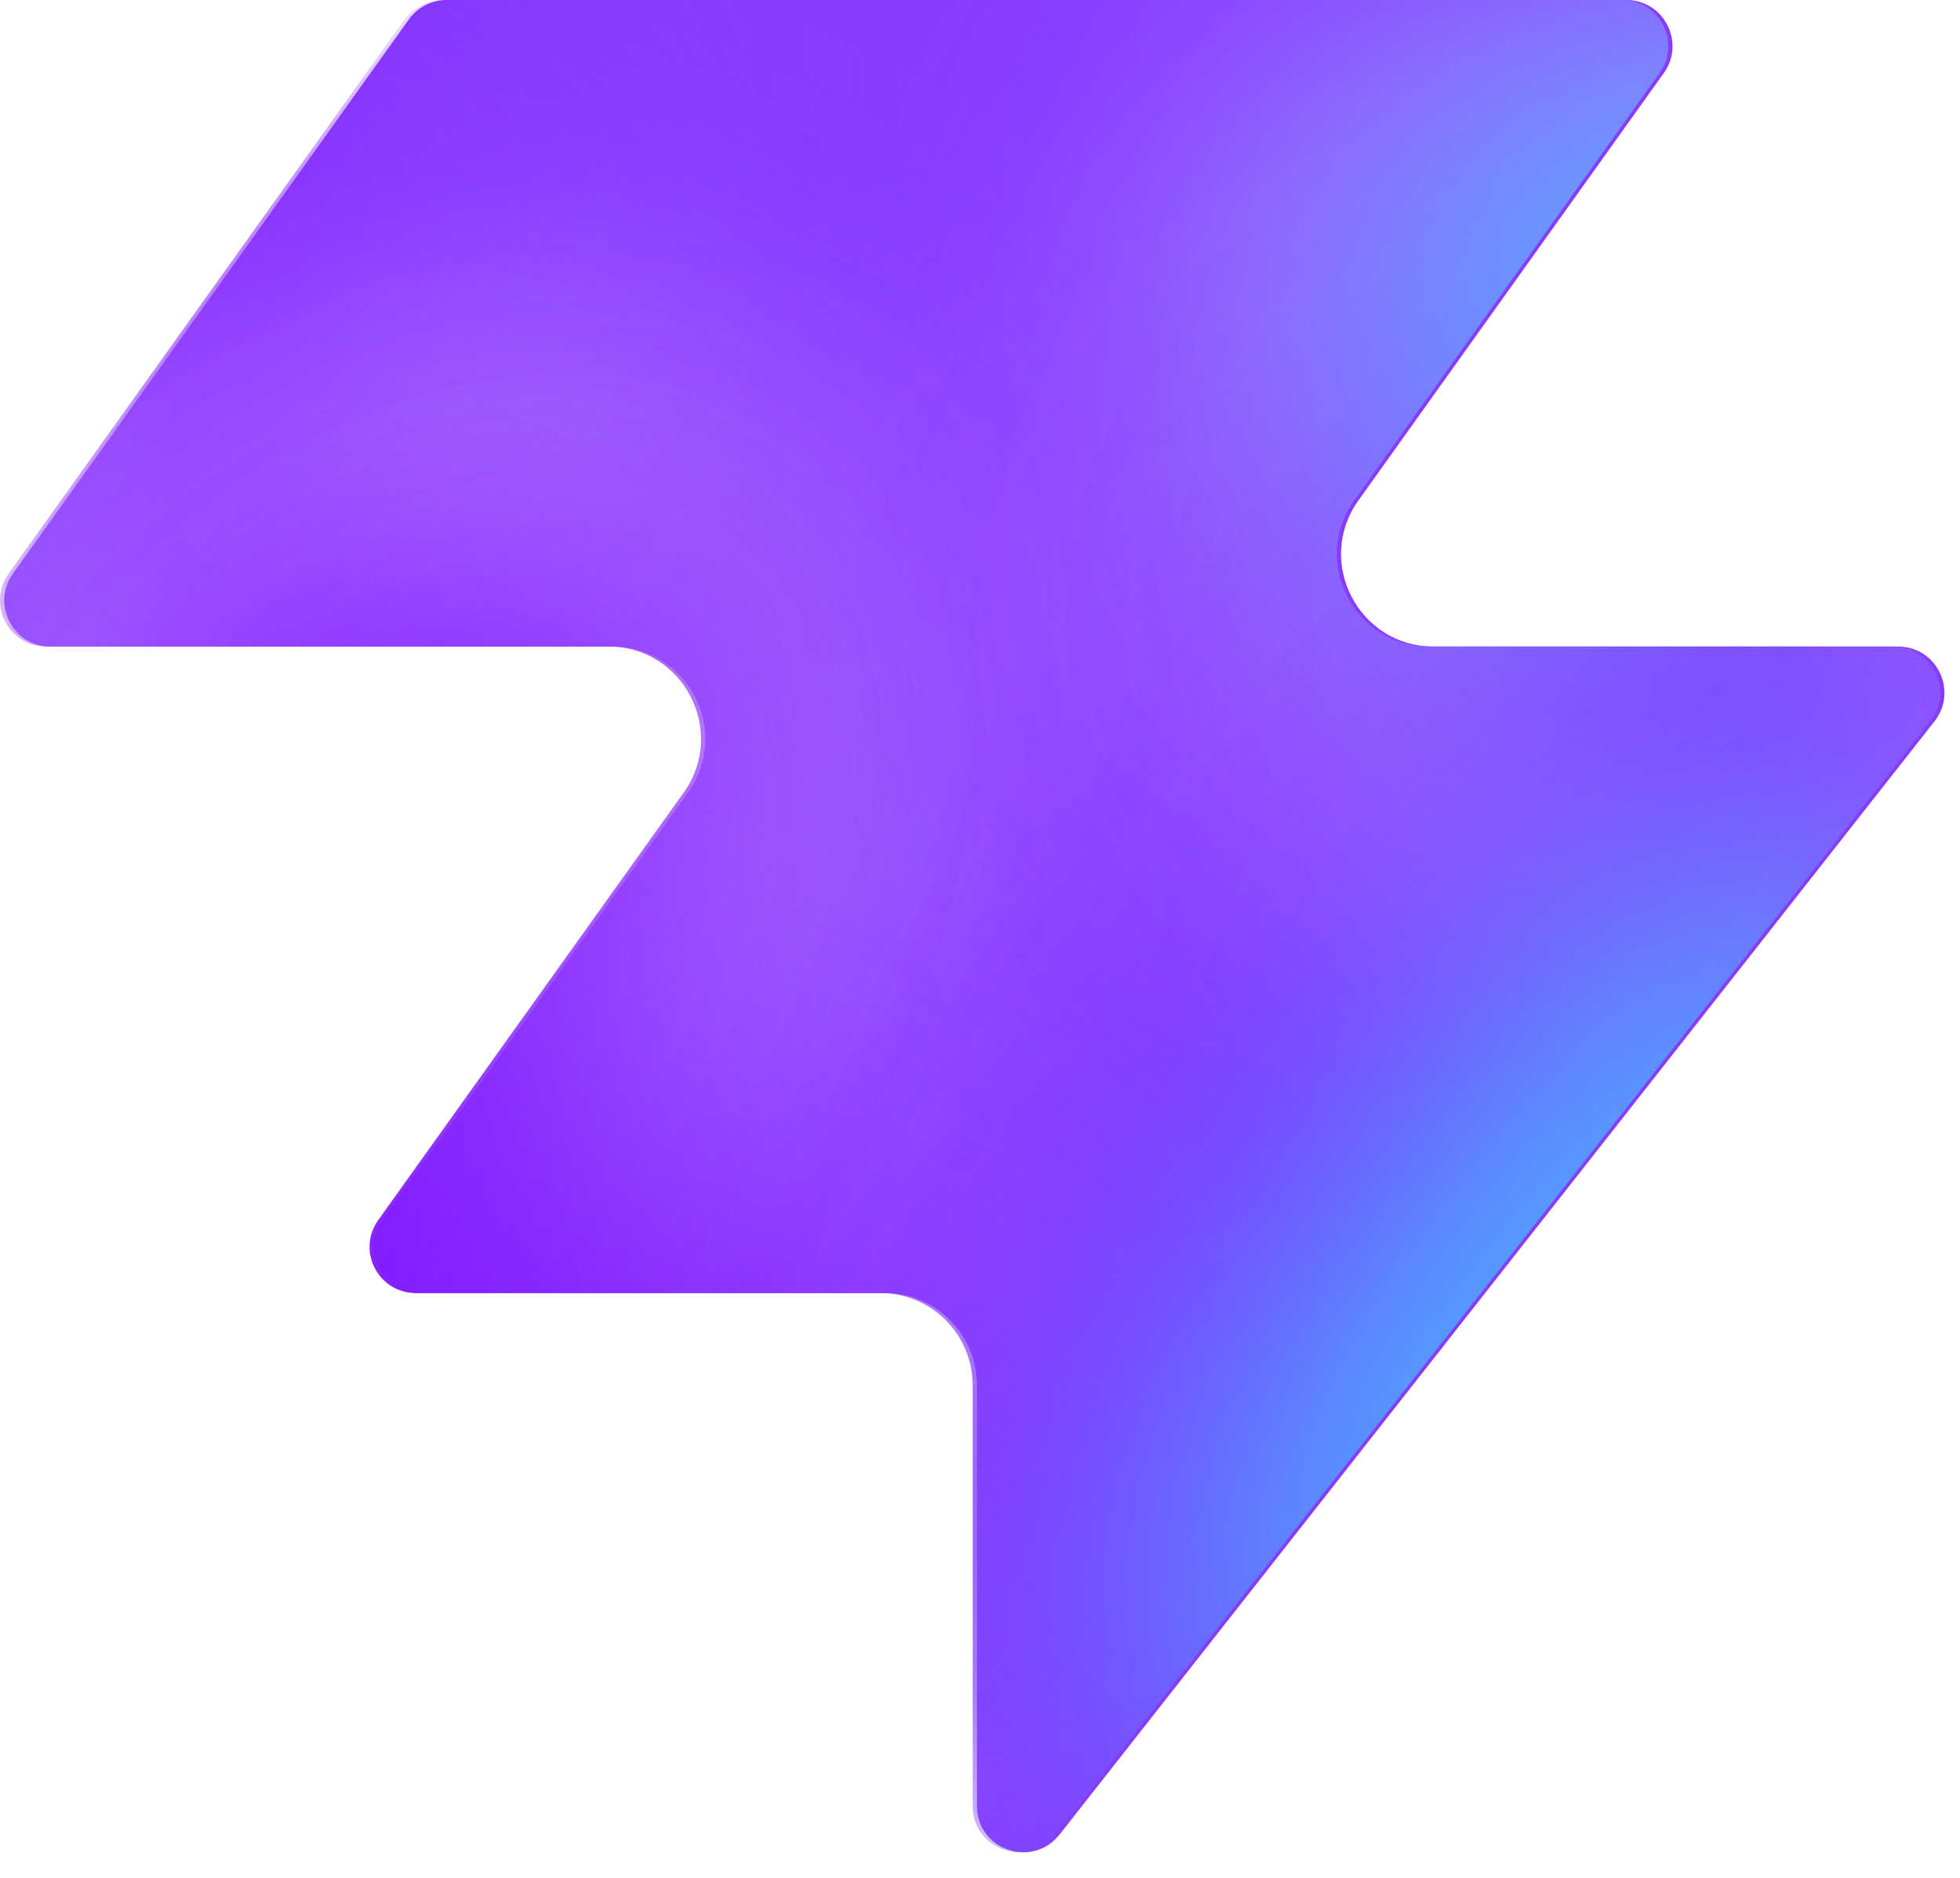
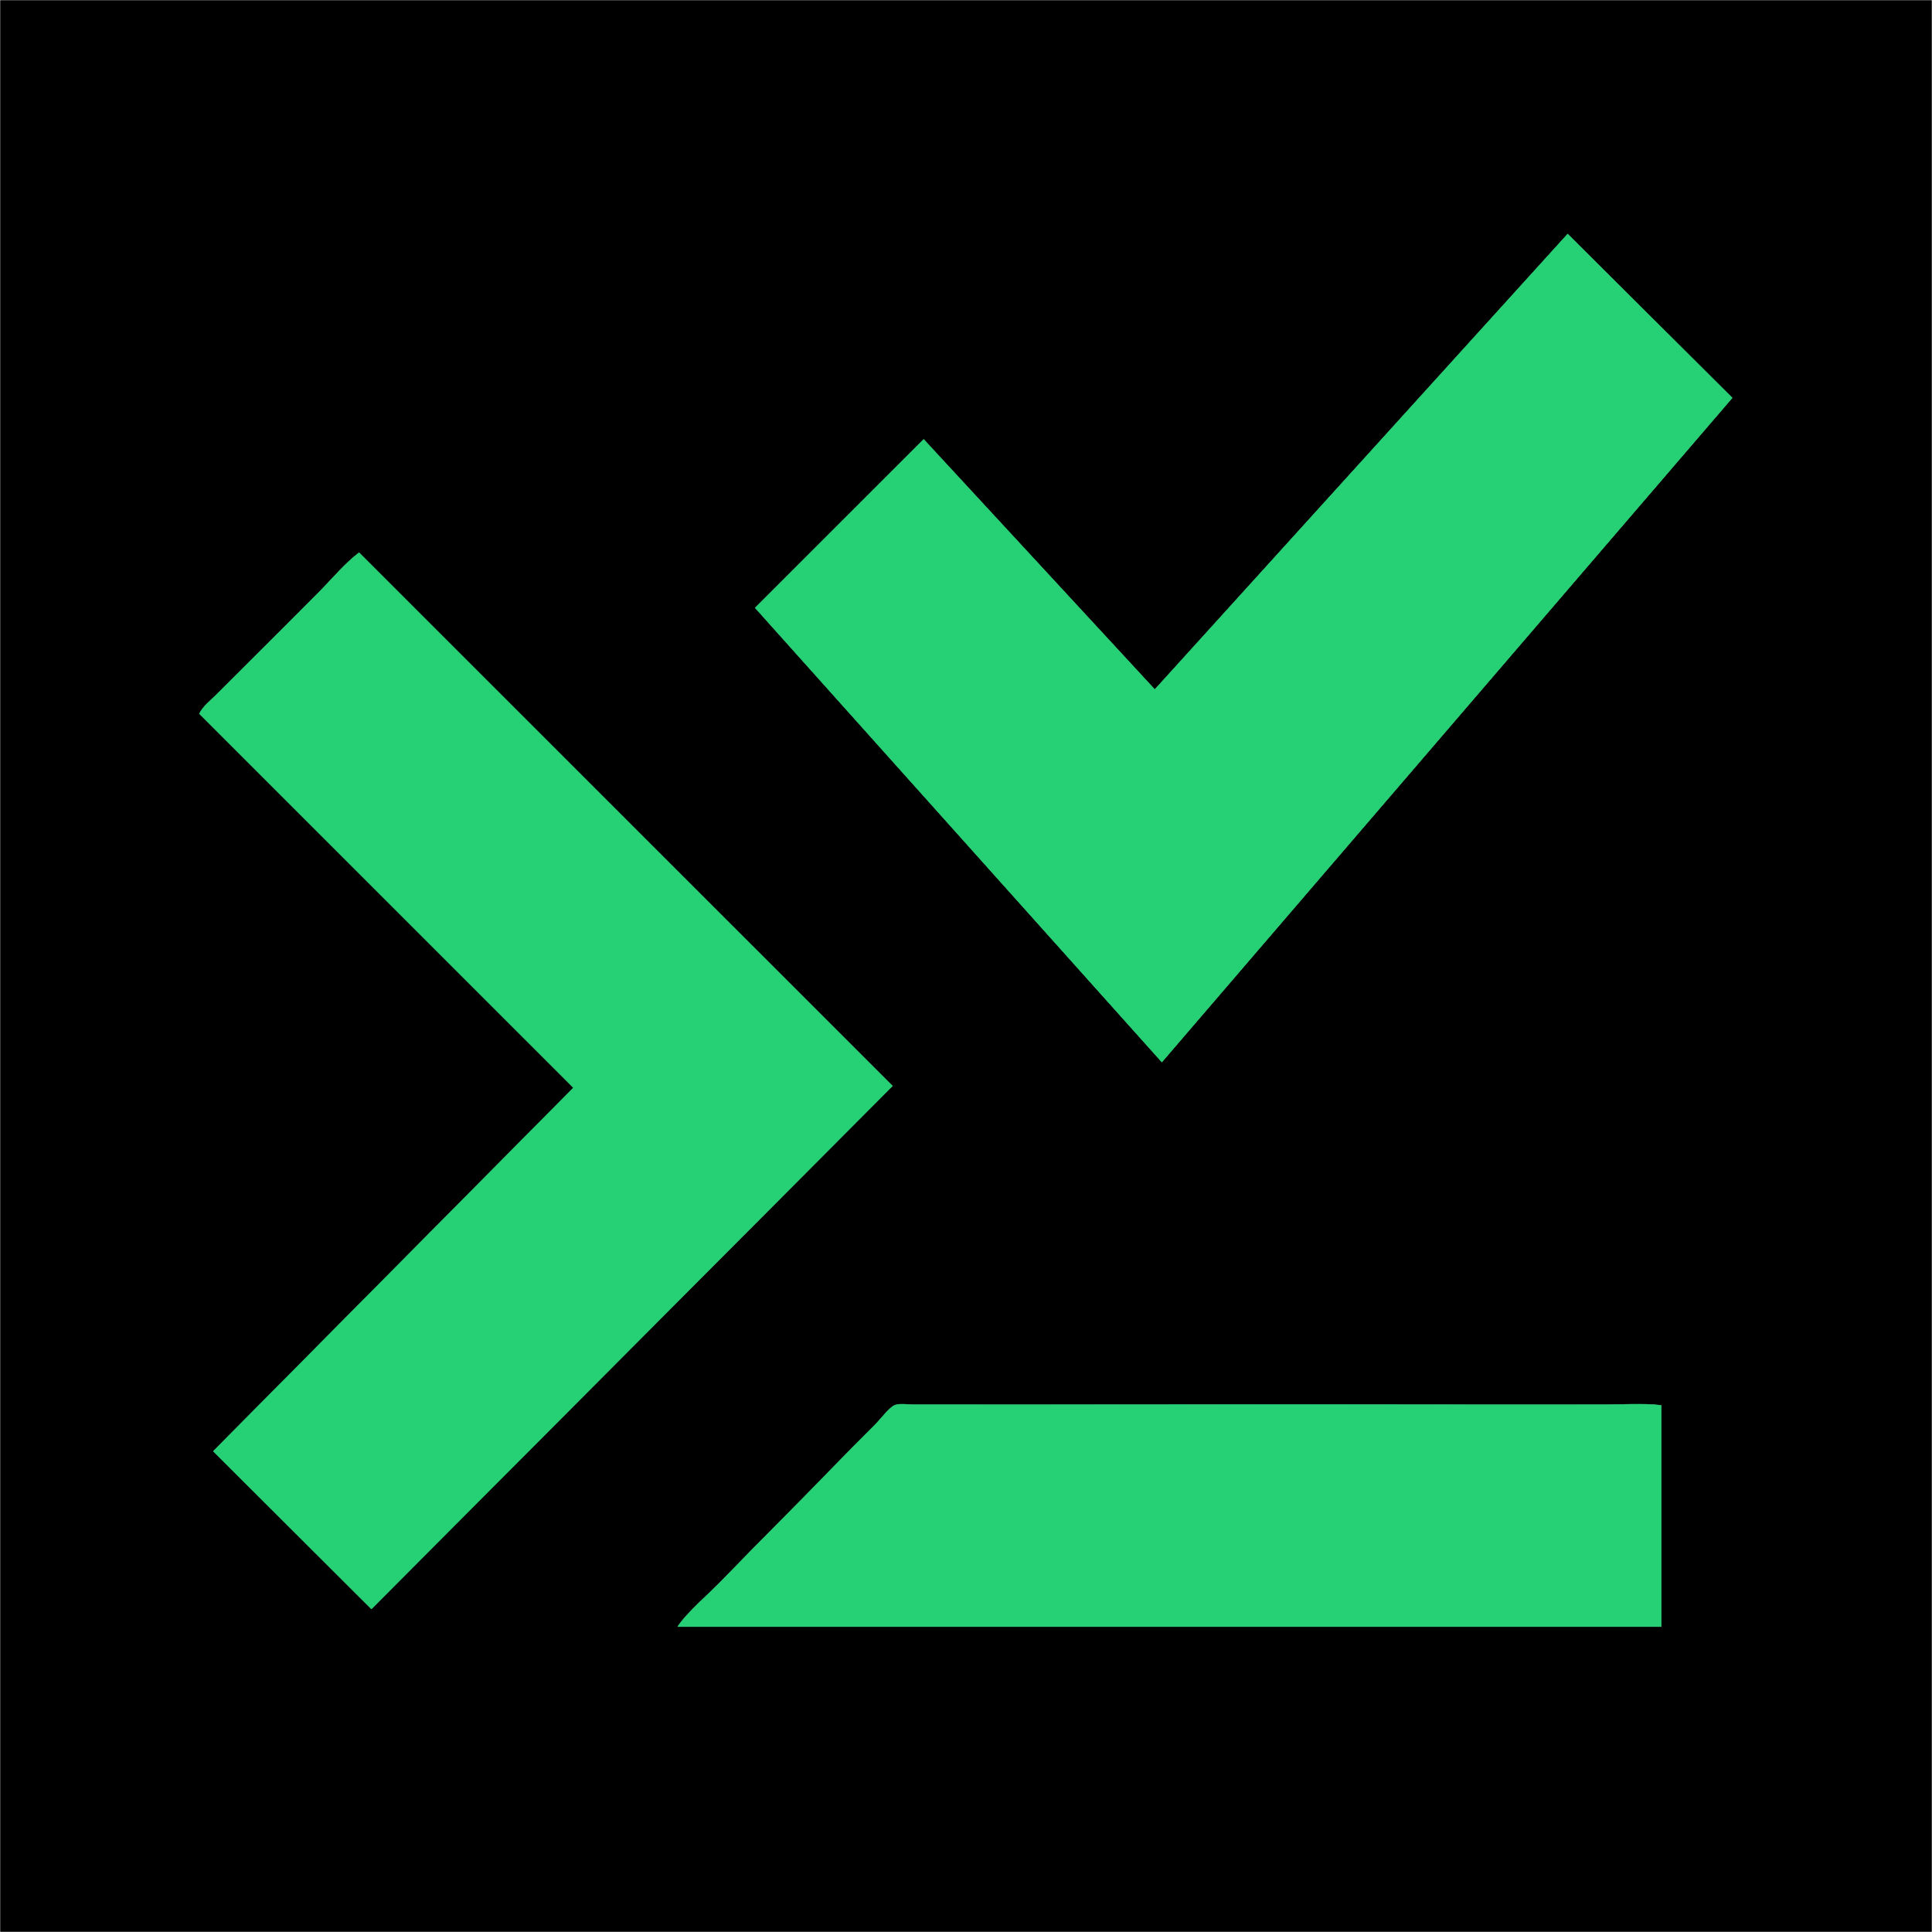
- <svg xmlns="http://www.w3.org/2000/svg" width="48" height="46" fill="none" viewBox="0 0 48 46">
-   <path fill="#863bff" d="M25.946 44.938c-.664.845-2.021.375-2.021-.698V33.937a2.26 2.26 0 0 0-2.262-2.262H10.287c-.92 0-1.456-1.04-.92-1.788l7.48-10.471c1.07-1.497 0-3.578-1.842-3.578H1.237c-.92 0-1.456-1.04-.92-1.788L10.013.474c.214-.297.556-.474.92-.474h28.894c.92 0 1.456 1.04.92 1.788l-7.48 10.471c-1.07 1.498 0 3.579 1.842 3.579h11.377c.943 0 1.473 1.088.89 1.83L25.947 44.94z" style="fill:#863bff;fill:color(display-p3 .525 .23 1);fill-opacity:1" />
-   <mask id="a" width="48" height="46" x="0" y="0" maskUnits="userSpaceOnUse" style="mask-type:alpha">
-     <path fill="#000" d="M25.842 44.938c-.664.844-2.021.375-2.021-.698V33.937a2.26 2.26 0 0 0-2.262-2.262H10.183c-.92 0-1.456-1.04-.92-1.788l7.48-10.471c1.07-1.498 0-3.579-1.842-3.579H1.133c-.92 0-1.456-1.04-.92-1.787L9.91.473c.214-.297.556-.474.92-.474h28.894c.92 0 1.456 1.04.92 1.788l-7.48 10.471c-1.07 1.498 0 3.578 1.842 3.578h11.377c.943 0 1.473 1.088.89 1.832L25.843 44.94z" style="fill:#000;fill-opacity:1" />
-   </mask>
-   <g mask="url(#a)">
-     <g filter="url(#b)">
-       <ellipse cx="5.508" cy="14.704" fill="#ede6ff" rx="5.508" ry="14.704" style="fill:#ede6ff;fill:color(display-p3 .927 .903 1);fill-opacity:1" transform="matrix(.00324 1 1 -.00324 -4.47 31.516)" />
-     </g>
-     <g filter="url(#c)">
-       <ellipse cx="10.399" cy="29.851" fill="#ede6ff" rx="10.399" ry="29.851" style="fill:#ede6ff;fill:color(display-p3 .927 .903 1);fill-opacity:1" transform="matrix(.00324 1 1 -.00324 -39.328 7.883)" />
-     </g>
-     <g filter="url(#d)">
-       <ellipse cx="5.508" cy="30.487" fill="#7e14ff" rx="5.508" ry="30.487" style="fill:#7e14ff;fill:color(display-p3 .492 .077 1);fill-opacity:1" transform="rotate(89.814 -25.913 -14.639)scale(1 -1)" />
-     </g>
-     <g filter="url(#e)">
-       <ellipse cx="5.508" cy="30.599" fill="#7e14ff" rx="5.508" ry="30.599" style="fill:#7e14ff;fill:color(display-p3 .492 .077 1);fill-opacity:1" transform="rotate(89.814 -32.644 -3.334)scale(1 -1)" />
-     </g>
-     <g filter="url(#f)">
-       <ellipse cx="5.508" cy="30.599" fill="#7e14ff" rx="5.508" ry="30.599" style="fill:#7e14ff;fill:color(display-p3 .492 .077 1);fill-opacity:1" transform="matrix(.00324 1 1 -.00324 -34.34 30.47)" />
-     </g>
-     <g filter="url(#g)">
-       <ellipse cx="14.072" cy="22.078" fill="#ede6ff" rx="14.072" ry="22.078" style="fill:#ede6ff;fill:color(display-p3 .927 .903 1);fill-opacity:1" transform="rotate(93.35 24.506 48.493)scale(-1 1)" />
-     </g>
-     <g filter="url(#h)">
-       <ellipse cx="3.47" cy="21.501" fill="#7e14ff" rx="3.47" ry="21.501" style="fill:#7e14ff;fill:color(display-p3 .492 .077 1);fill-opacity:1" transform="rotate(89.009 28.708 47.59)scale(-1 1)" />
-     </g>
-     <g filter="url(#i)">
-       <ellipse cx="3.47" cy="21.501" fill="#7e14ff" rx="3.47" ry="21.501" style="fill:#7e14ff;fill:color(display-p3 .492 .077 1);fill-opacity:1" transform="rotate(89.009 28.708 47.59)scale(-1 1)" />
-     </g>
-     <g filter="url(#j)">
-       <ellipse cx=".387" cy="8.972" fill="#7e14ff" rx="4.407" ry="29.108" style="fill:#7e14ff;fill:color(display-p3 .492 .077 1);fill-opacity:1" transform="rotate(39.51 .387 8.972)" />
-     </g>
-     <g filter="url(#k)">
-       <ellipse cx="47.523" cy="-6.092" fill="#7e14ff" rx="4.407" ry="29.108" style="fill:#7e14ff;fill:color(display-p3 .492 .077 1);fill-opacity:1" transform="rotate(37.892 47.523 -6.092)" />
-     </g>
-     <g filter="url(#l)">
-       <ellipse cx="41.412" cy="6.333" fill="#47bfff" rx="5.971" ry="9.665" style="fill:#47bfff;fill:color(display-p3 .28 .748 1);fill-opacity:1" transform="rotate(37.892 41.412 6.333)" />
-     </g>
-     <g filter="url(#m)">
-       <ellipse cx="-1.879" cy="38.332" fill="#7e14ff" rx="4.407" ry="29.108" style="fill:#7e14ff;fill:color(display-p3 .492 .077 1);fill-opacity:1" transform="rotate(37.892 -1.88 38.332)" />
-     </g>
-     <g filter="url(#n)">
-       <ellipse cx="-1.879" cy="38.332" fill="#7e14ff" rx="4.407" ry="29.108" style="fill:#7e14ff;fill:color(display-p3 .492 .077 1);fill-opacity:1" transform="rotate(37.892 -1.88 38.332)" />
-     </g>
-     <g filter="url(#o)">
-       <ellipse cx="35.651" cy="29.907" fill="#7e14ff" rx="4.407" ry="29.108" style="fill:#7e14ff;fill:color(display-p3 .492 .077 1);fill-opacity:1" transform="rotate(37.892 35.651 29.907)" />
-     </g>
-     <g filter="url(#p)">
-       <ellipse cx="38.418" cy="32.4" fill="#47bfff" rx="5.971" ry="15.297" style="fill:#47bfff;fill:color(display-p3 .28 .748 1);fill-opacity:1" transform="rotate(37.892 38.418 32.4)" />
-     </g>
-   </g>
-   <defs>
-     <filter id="b" width="60.045" height="41.654" x="-19.77" y="16.149" color-interpolation-filters="sRGB" filterUnits="userSpaceOnUse">
-       <feFlood flood-opacity="0" result="BackgroundImageFix" />
-       <feBlend in="SourceGraphic" in2="BackgroundImageFix" result="shape" />
-       <feGaussianBlur result="effect1_foregroundBlur_2002_17158" stdDeviation="7.659" />
-     </filter>
-     <filter id="c" width="90.34" height="51.437" x="-54.613" y="-7.533" color-interpolation-filters="sRGB" filterUnits="userSpaceOnUse">
-       <feFlood flood-opacity="0" result="BackgroundImageFix" />
-       <feBlend in="SourceGraphic" in2="BackgroundImageFix" result="shape" />
-       <feGaussianBlur result="effect1_foregroundBlur_2002_17158" stdDeviation="7.659" />
-     </filter>
-     <filter id="d" width="79.355" height="29.4" x="-49.64" y="2.03" color-interpolation-filters="sRGB" filterUnits="userSpaceOnUse">
-       <feFlood flood-opacity="0" result="BackgroundImageFix" />
-       <feBlend in="SourceGraphic" in2="BackgroundImageFix" result="shape" />
-       <feGaussianBlur result="effect1_foregroundBlur_2002_17158" stdDeviation="4.596" />
-     </filter>
-     <filter id="e" width="79.579" height="29.4" x="-45.045" y="20.029" color-interpolation-filters="sRGB" filterUnits="userSpaceOnUse">
-       <feFlood flood-opacity="0" result="BackgroundImageFix" />
-       <feBlend in="SourceGraphic" in2="BackgroundImageFix" result="shape" />
-       <feGaussianBlur result="effect1_foregroundBlur_2002_17158" stdDeviation="4.596" />
-     </filter>
-     <filter id="f" width="79.579" height="29.4" x="-43.513" y="21.178" color-interpolation-filters="sRGB" filterUnits="userSpaceOnUse">
-       <feFlood flood-opacity="0" result="BackgroundImageFix" />
-       <feBlend in="SourceGraphic" in2="BackgroundImageFix" result="shape" />
-       <feGaussianBlur result="effect1_foregroundBlur_2002_17158" stdDeviation="4.596" />
-     </filter>
-     <filter id="g" width="74.749" height="58.852" x="15.756" y="-17.901" color-interpolation-filters="sRGB" filterUnits="userSpaceOnUse">
-       <feFlood flood-opacity="0" result="BackgroundImageFix" />
-       <feBlend in="SourceGraphic" in2="BackgroundImageFix" result="shape" />
-       <feGaussianBlur result="effect1_foregroundBlur_2002_17158" stdDeviation="7.659" />
-     </filter>
-     <filter id="h" width="61.377" height="25.362" x="23.548" y="2.284" color-interpolation-filters="sRGB" filterUnits="userSpaceOnUse">
-       <feFlood flood-opacity="0" result="BackgroundImageFix" />
-       <feBlend in="SourceGraphic" in2="BackgroundImageFix" result="shape" />
-       <feGaussianBlur result="effect1_foregroundBlur_2002_17158" stdDeviation="4.596" />
-     </filter>
-     <filter id="i" width="61.377" height="25.362" x="23.548" y="2.284" color-interpolation-filters="sRGB" filterUnits="userSpaceOnUse">
-       <feFlood flood-opacity="0" result="BackgroundImageFix" />
-       <feBlend in="SourceGraphic" in2="BackgroundImageFix" result="shape" />
-       <feGaussianBlur result="effect1_foregroundBlur_2002_17158" stdDeviation="4.596" />
-     </filter>
-     <filter id="j" width="56.045" height="63.649" x="-27.636" y="-22.853" color-interpolation-filters="sRGB" filterUnits="userSpaceOnUse">
-       <feFlood flood-opacity="0" result="BackgroundImageFix" />
-       <feBlend in="SourceGraphic" in2="BackgroundImageFix" result="shape" />
-       <feGaussianBlur result="effect1_foregroundBlur_2002_17158" stdDeviation="4.596" />
-     </filter>
-     <filter id="k" width="54.814" height="64.646" x="20.116" y="-38.415" color-interpolation-filters="sRGB" filterUnits="userSpaceOnUse">
-       <feFlood flood-opacity="0" result="BackgroundImageFix" />
-       <feBlend in="SourceGraphic" in2="BackgroundImageFix" result="shape" />
-       <feGaussianBlur result="effect1_foregroundBlur_2002_17158" stdDeviation="4.596" />
-     </filter>
-     <filter id="l" width="33.541" height="35.313" x="24.641" y="-11.323" color-interpolation-filters="sRGB" filterUnits="userSpaceOnUse">
-       <feFlood flood-opacity="0" result="BackgroundImageFix" />
-       <feBlend in="SourceGraphic" in2="BackgroundImageFix" result="shape" />
-       <feGaussianBlur result="effect1_foregroundBlur_2002_17158" stdDeviation="4.596" />
-     </filter>
-     <filter id="m" width="54.814" height="64.646" x="-29.286" y="6.009" color-interpolation-filters="sRGB" filterUnits="userSpaceOnUse">
-       <feFlood flood-opacity="0" result="BackgroundImageFix" />
-       <feBlend in="SourceGraphic" in2="BackgroundImageFix" result="shape" />
-       <feGaussianBlur result="effect1_foregroundBlur_2002_17158" stdDeviation="4.596" />
-     </filter>
-     <filter id="n" width="54.814" height="64.646" x="-29.286" y="6.009" color-interpolation-filters="sRGB" filterUnits="userSpaceOnUse">
-       <feFlood flood-opacity="0" result="BackgroundImageFix" />
-       <feBlend in="SourceGraphic" in2="BackgroundImageFix" result="shape" />
-       <feGaussianBlur result="effect1_foregroundBlur_2002_17158" stdDeviation="4.596" />
-     </filter>
-     <filter id="o" width="54.814" height="64.646" x="8.244" y="-2.416" color-interpolation-filters="sRGB" filterUnits="userSpaceOnUse">
-       <feFlood flood-opacity="0" result="BackgroundImageFix" />
-       <feBlend in="SourceGraphic" in2="BackgroundImageFix" result="shape" />
-       <feGaussianBlur result="effect1_foregroundBlur_2002_17158" stdDeviation="4.596" />
-     </filter>
-     <filter id="p" width="39.409" height="43.623" x="18.713" y="10.588" color-interpolation-filters="sRGB" filterUnits="userSpaceOnUse">
-       <feFlood flood-opacity="0" result="BackgroundImageFix" />
-       <feBlend in="SourceGraphic" in2="BackgroundImageFix" result="shape" />
-       <feGaussianBlur result="effect1_foregroundBlur_2002_17158" stdDeviation="4.596" />
-     </filter>
-   </defs>
+ <svg xmlns="http://www.w3.org/2000/svg" viewBox="0 0 1095 1095" width="1095" height="1095">
+   <path d="M0.25 0.25C365.08 0.25 729.92 0.25 1094.75 0.25C1094.75 365.08 1094.75 729.92 1094.75 1094.75C729.92 1094.75 365.08 1094.75 0.25 1094.75C0.25 729.92 0.25 365.08 0.25 0.25ZM888.5 132.64C810.5 218.7 732.5 304.76 654.5 390.82C610.83 343.55 567.17 296.29 523.5 249.02C491.67 280.85 459.84 312.67 428.01 344.5C504.84 430.31 581.67 516.13 658.5 601.94C766.25 476.46 874 350.98 981.76 225.5C950.67 194.55 919.59 163.6 888.5 132.64ZM203.5 313.25C195.45 319.35 188.55 327.75 181.46 334.95C168.22 348.38 154.81 361.66 141.46 374.97C135.12 381.29 128.76 387.59 122.44 393.93C119.21 397.17 114.96 400.43 113.01 404.5C183.68 475.17 254.36 545.83 325.03 616.5C256.99 685.17 188.94 753.83 120.9 822.5C150.77 852.3 180.63 882.1 210.5 911.9C308.94 813.1 407.37 714.3 505.81 615.5C405.04 514.75 304.27 414 203.5 313.25ZM941.52 796.5C930.73 795.24 919.38 796.17 908.5 796.15C885.5 796.1 862.5 796.17 839.5 796.14C769.83 796.04 700.17 795.98 630.5 796.12C601.17 796.18 571.83 796.1 542.5 796.13C534.17 796.14 525.83 796.14 517.5 796.13C514.42 796.12 509.85 795.28 506.99 796.52C503.95 797.84 499.02 804.44 496.48 806.98C487.98 815.49 479.5 824 471.14 832.65C450.67 853.84 429.65 874.49 409.21 895.72C402.03 903.18 389.45 913.78 384.12 921.91C569.92 921.91 755.72 921.91 941.52 921.91C941.52 880.11 941.52 838.3 941.52 796.5Z" fill="#000000" fill-rule="evenodd" stroke="#000000" stroke-width="0.25" stroke-linejoin="round" />
+   <path d="M888.5 132.64C919.59 163.6 950.67 194.55 981.76 225.5C874 350.98 766.25 476.46 658.5 601.94C581.67 516.13 504.84 430.31 428.01 344.5C459.84 312.67 491.67 280.85 523.5 249.02C567.17 296.29 610.83 343.55 654.5 390.82C732.5 304.76 810.5 218.7 888.5 132.64ZM203.5 313.25C304.27 414 405.04 514.75 505.81 615.5C407.37 714.3 308.94 813.1 210.5 911.9C180.63 882.1 150.77 852.3 120.9 822.5C188.94 753.83 256.99 685.17 325.03 616.5C254.36 545.83 183.68 475.17 113.01 404.5C114.96 400.43 119.21 397.17 122.44 393.93C128.76 387.59 135.12 381.29 141.46 374.97C154.81 361.66 168.22 348.38 181.46 334.95C188.55 327.75 195.45 319.35 203.5 313.25ZM941.52 796.5C941.52 838.3 941.52 880.11 941.52 921.91C755.72 921.91 569.92 921.91 384.12 921.91C389.45 913.78 402.03 903.18 409.21 895.72C429.65 874.49 450.67 853.84 471.14 832.65C479.5 824 487.98 815.49 496.48 806.98C499.02 804.44 503.95 797.84 506.99 796.52C509.85 795.28 514.42 796.12 517.5 796.13C525.83 796.14 534.17 796.14 542.5 796.13C571.83 796.1 601.17 796.18 630.5 796.12C700.17 795.98 769.83 796.04 839.5 796.14C862.5 796.17 885.5 796.1 908.5 796.15C919.38 796.17 930.73 795.24 941.52 796.5Z" fill="#26d176" fill-rule="evenodd" stroke="#26d176" stroke-width="0.25" stroke-linejoin="round" />
</svg>
